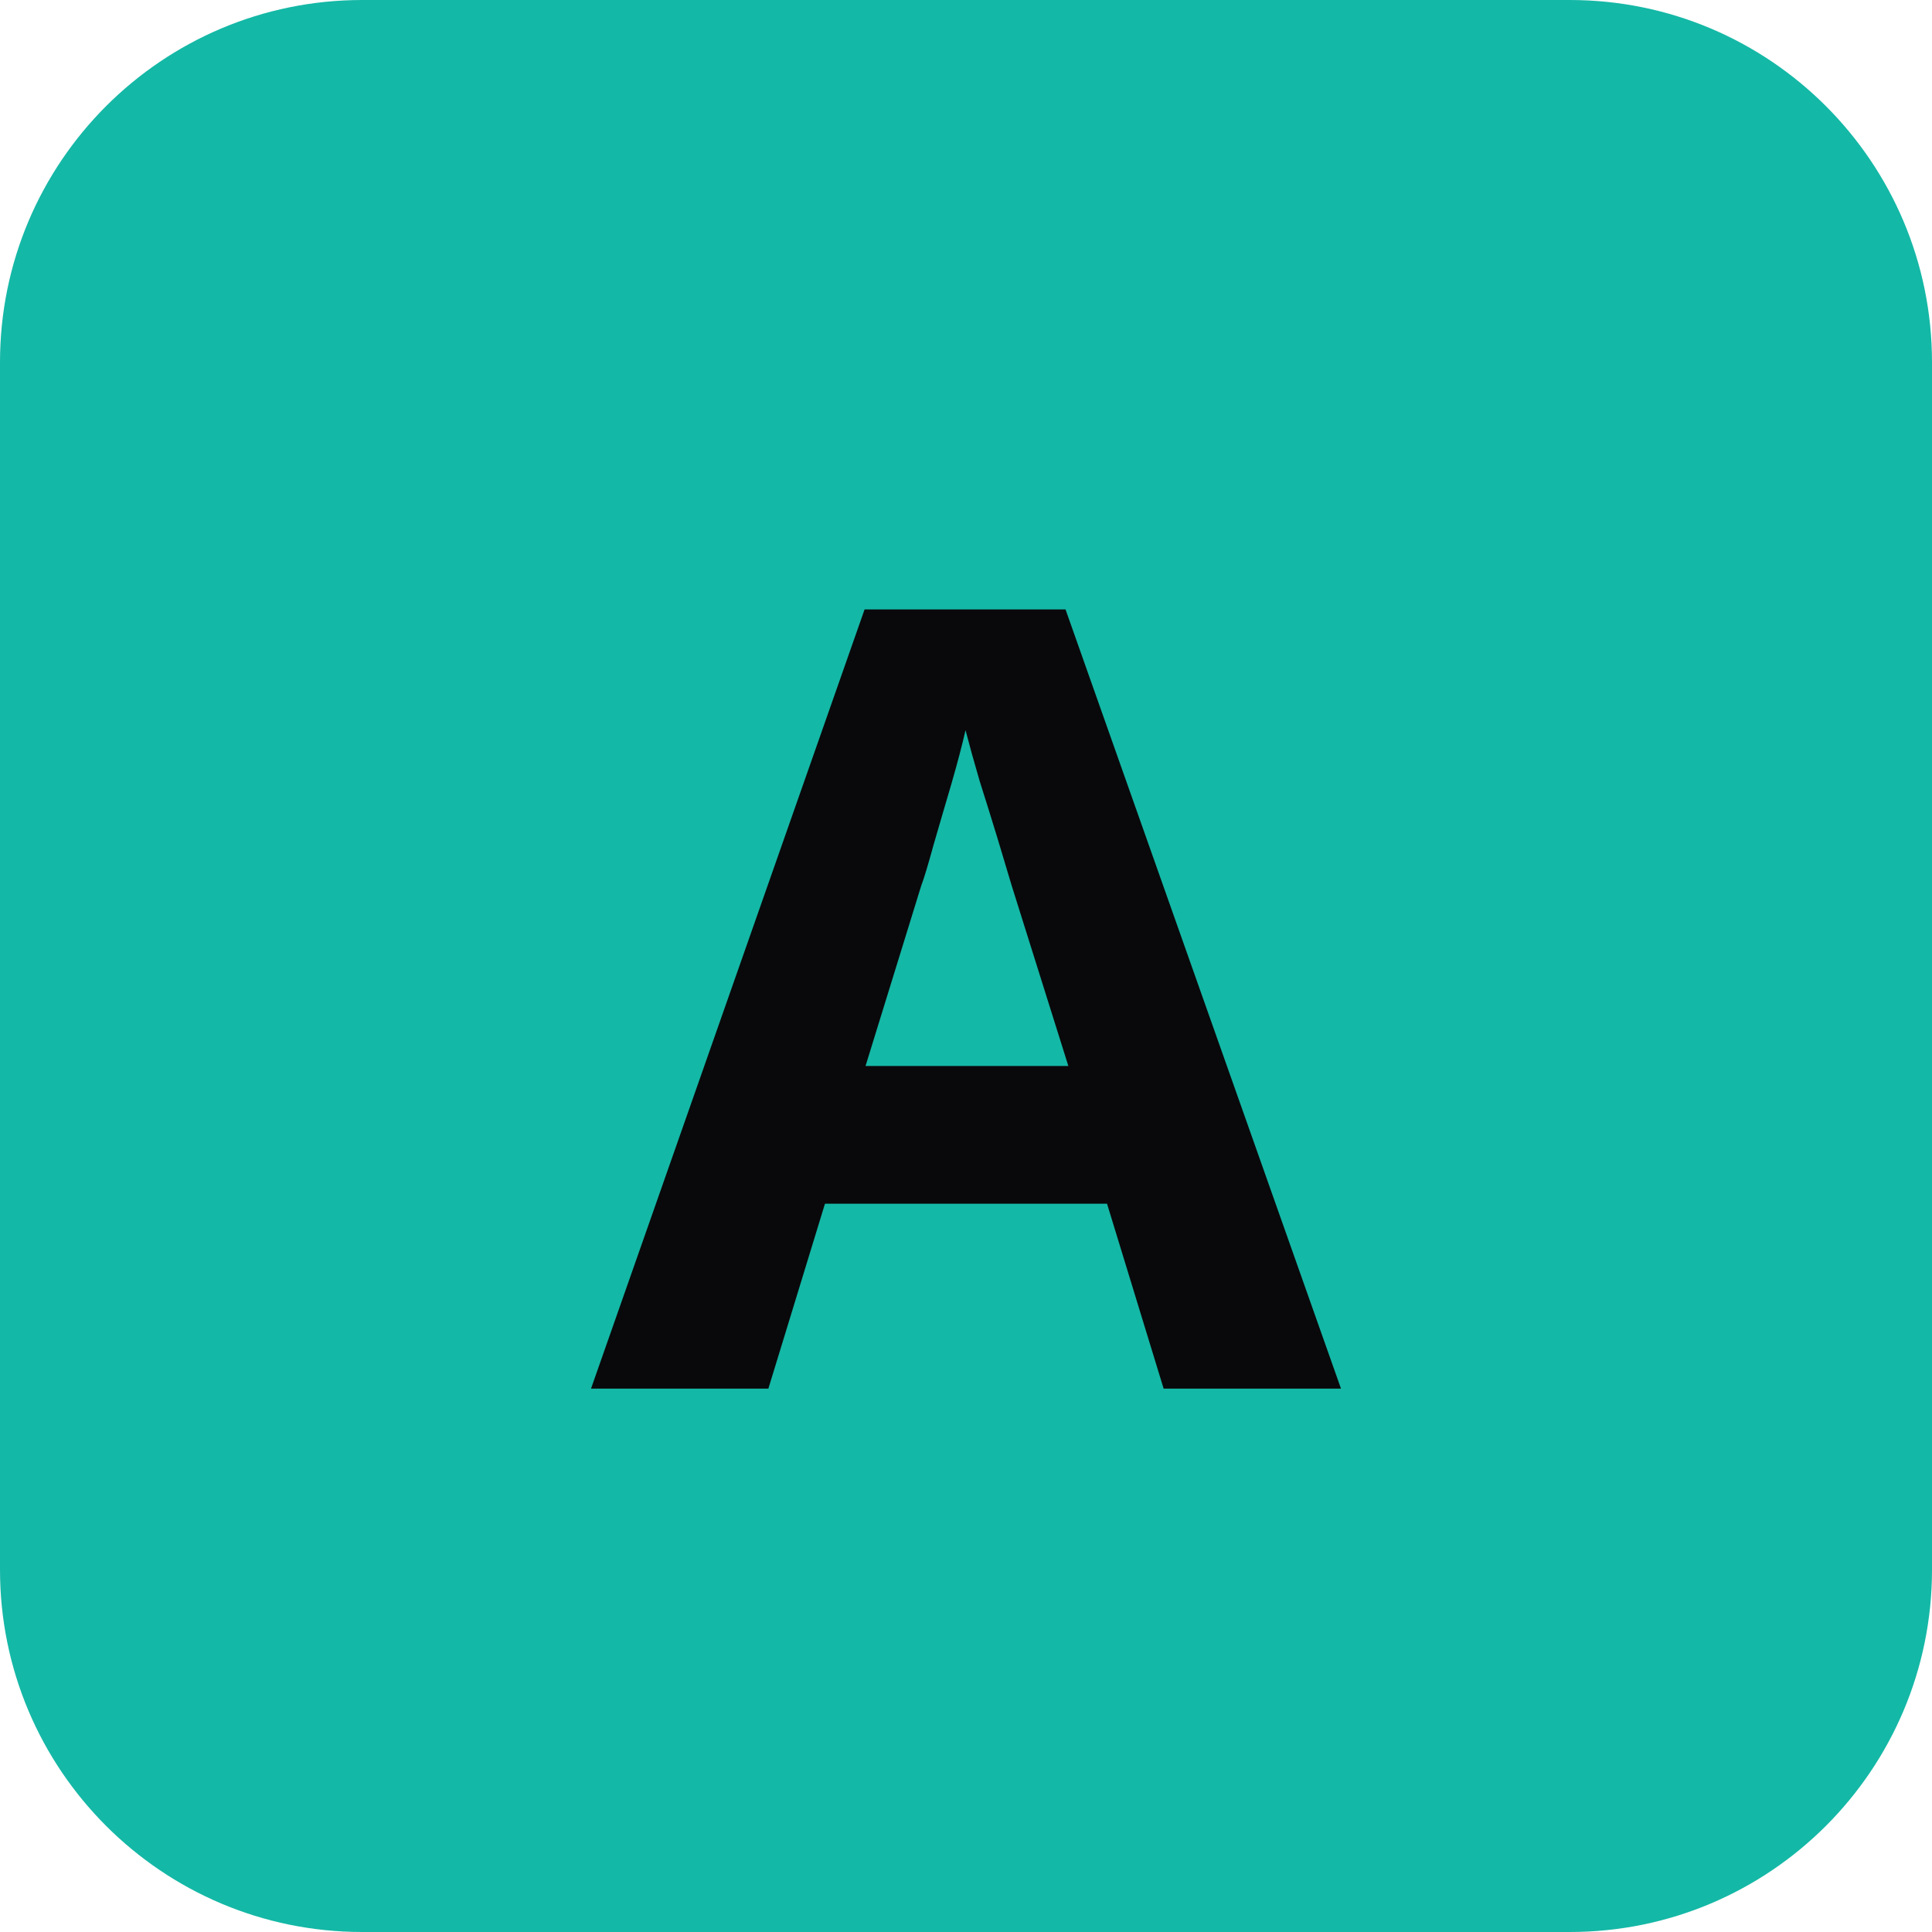
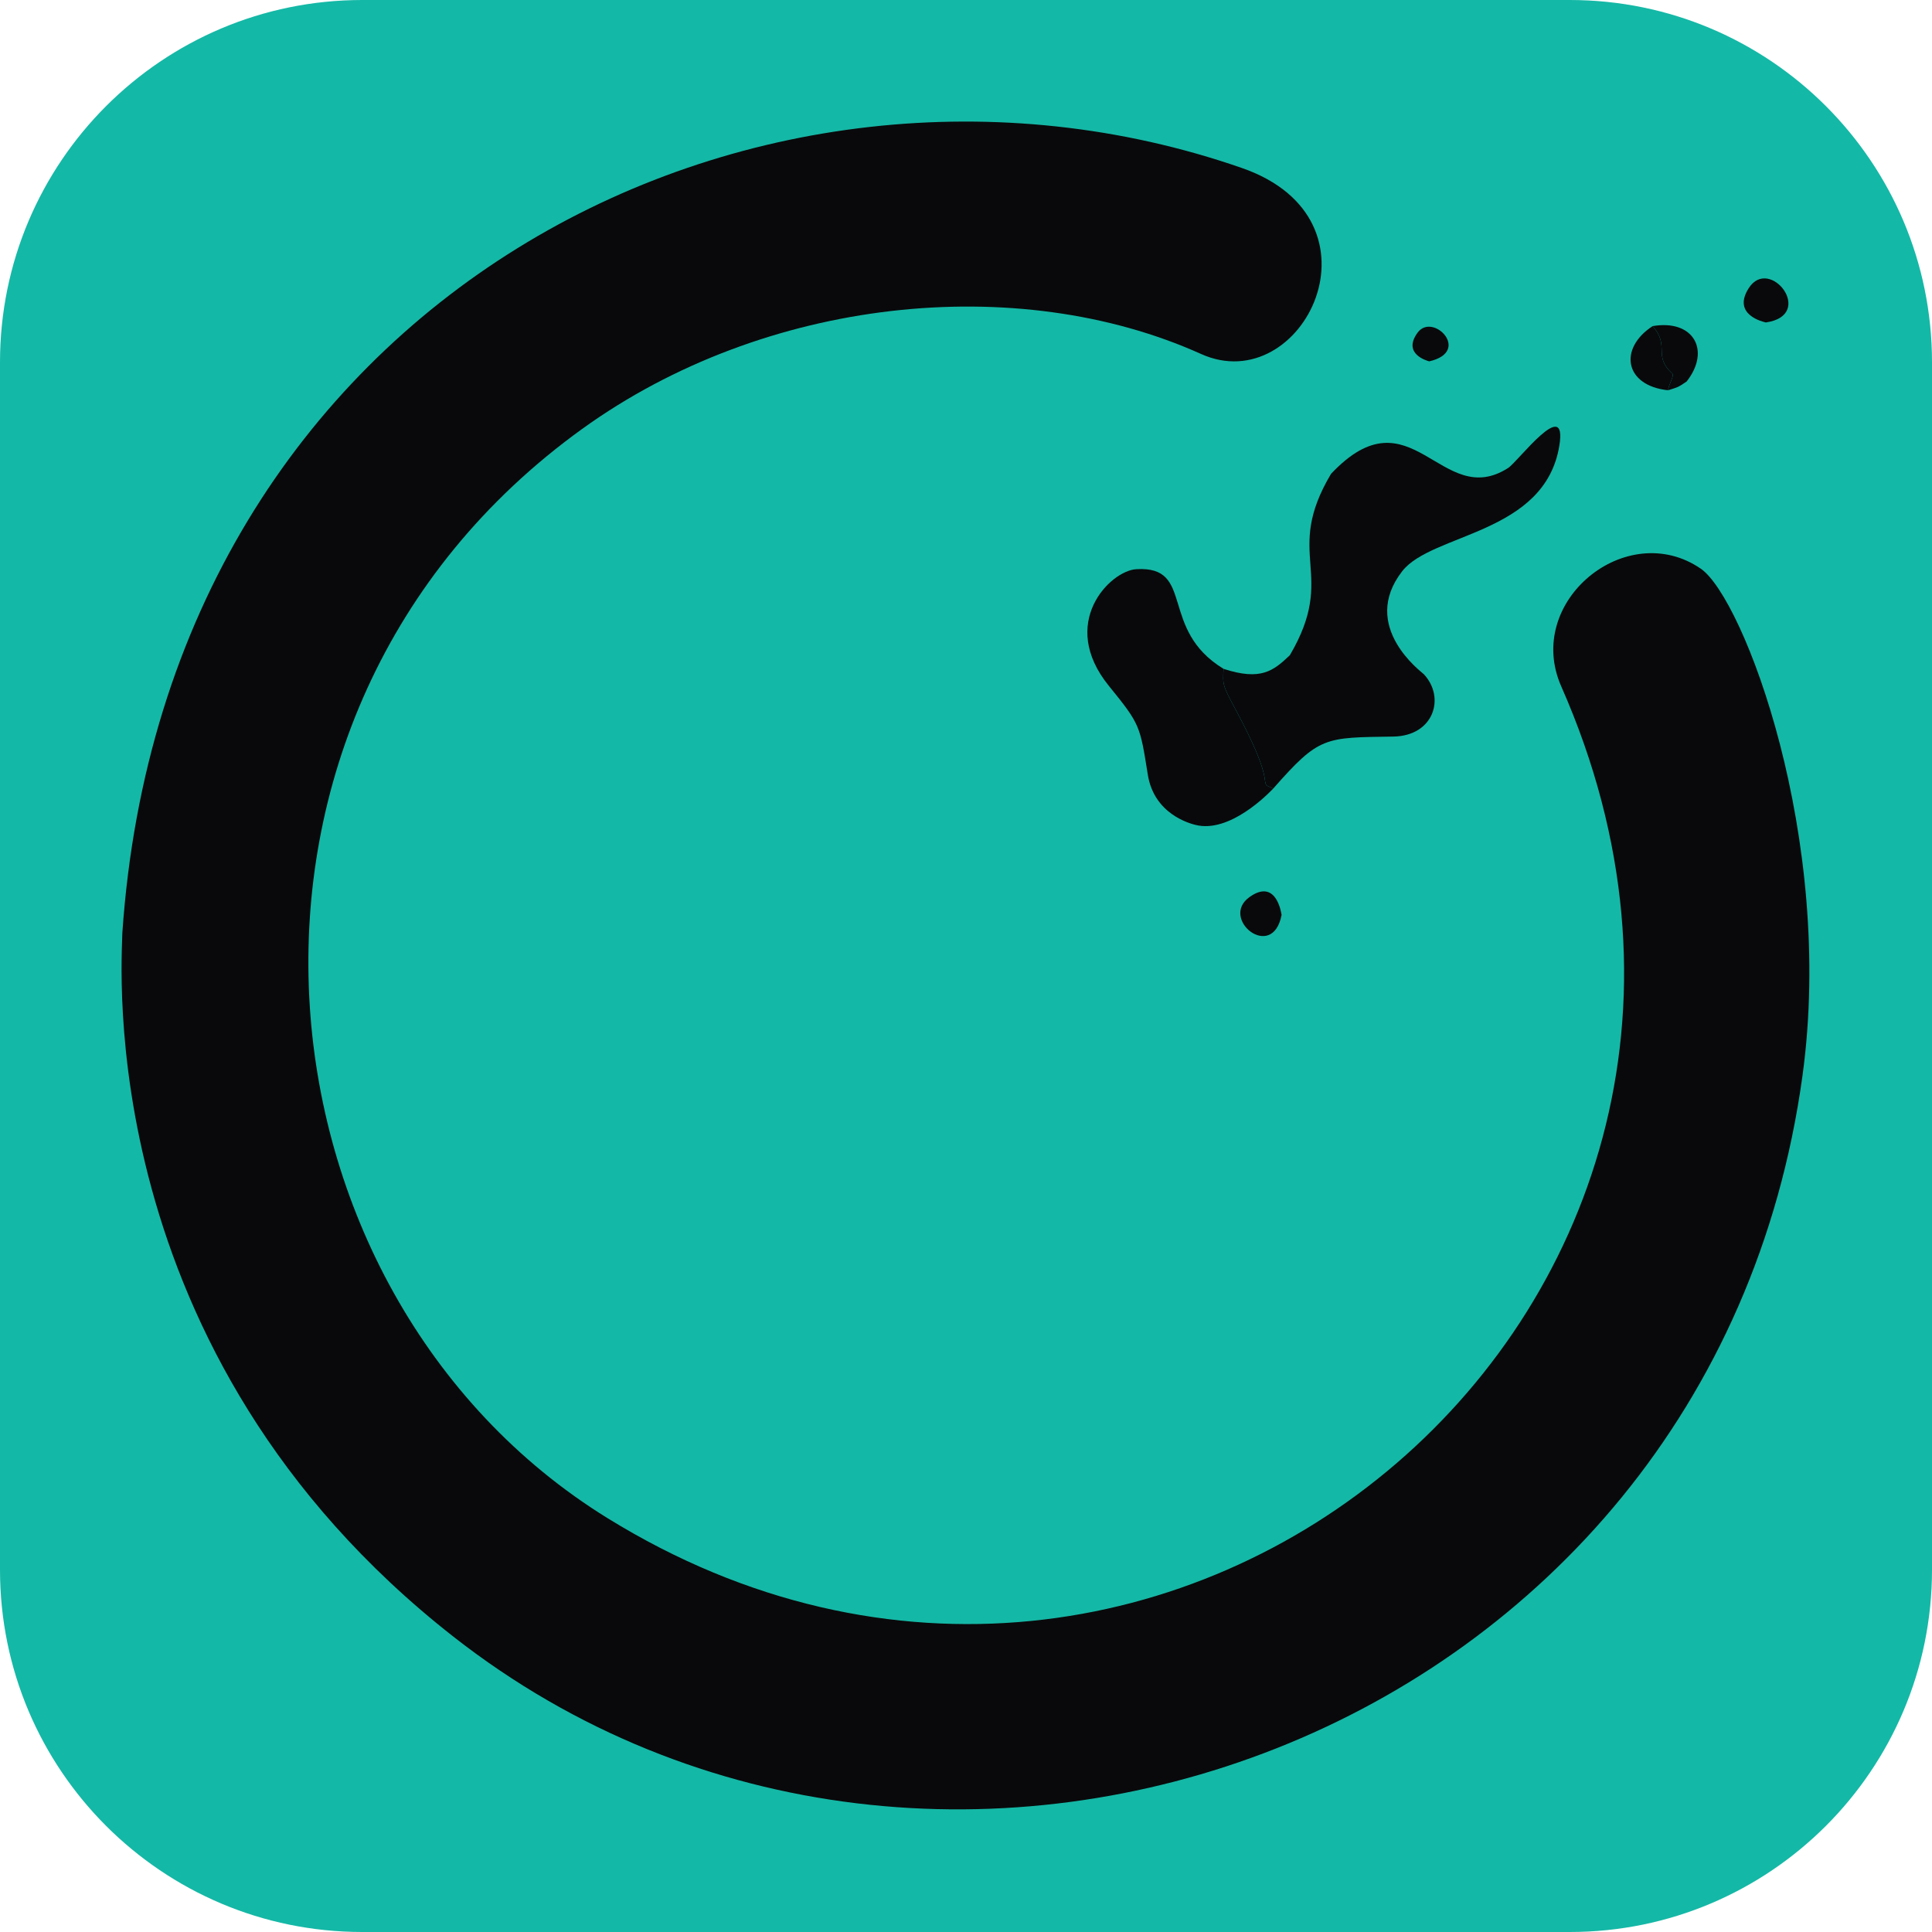
<svg xmlns="http://www.w3.org/2000/svg" viewBox="0 0 32 32">
  <rect width="32" height="32" rx="6" fill="#14b8a6" />
-   <text x="16" y="23" font-family="system-ui, sans-serif" font-size="18" font-weight="700" fill="#09090b" text-anchor="middle">A</text>
+   <g transform="translate(2, 2) scale(0.0273)">
+     <g transform="matrix(1,0,0,1,0.5,0.5)">
+       <g transform="matrix(1.368459,0,0,1.379973,-42.26758,-31.54367)">
+         <g transform="matrix(1.13937,0,0,1.13937,-415.3532,-426.4698)">
+           <path d="M391.95,707.51C408.917,461.144 639.774,347.531 827.578,412.274C885.867,432.368 851.255,501.704 811.705,484.044C740.218,452.123 641.959,462.109 570.86,512.975C416.302,623.551 438.983,846.346 580.678,933.224C798.743,1066.925 1057.705,850.186 951.871,612.334C937.254,579.483 977.354,547.21 1006.2,566.929C1022.733,578.23 1058.433,670.741 1045.732,762.527C1010.229,1019.107 710.098,1126.014 520.849,979.051C379.419,869.223 391.916,718.193 391.95,707.51Z" fill="#09090b" />
+         </g>
+         <g transform="matrix(1.13937,0,0,1.13937,-415.3532,-426.4698)">
+           <g>
+             <path d="M862.272,530.31C893.561,497.385 905.074,544.671 931.207,528.024C935.027,525.591 954.343,499.826 951.12,519.416C945.48,553.703 901.542,553.091 889.961,567.886C873.271,589.208 897.628,606.813 898.379,607.607C906.854,616.556 902.348,631.436 886.506,631.674C859.618,632.078 857.747,631.513 839.787,651.738C837.2,650.5 837.347,650.676 837.2,650.5C835.601,648.578 839.1,647.022 825.33,621.598C820.04,611.832 820.088,611.687 820.475,605.554C835.033,610.251 839.889,606.29 846.252,600.287C865.048,568.611 843.436,561.741 862.272,530.31Z" fill="#09090b" />
+             <path d="M820.475,605.554C820.088,611.687 820.04,611.832 825.33,621.598C839.1,647.022 835.601,648.578 837.2,650.5C837.347,650.676 837.2,650.5 839.787,651.738C837.922,653.654 822.829,669.169 809.444,665.74C807.373,665.209 793.458,661.643 790.99,646.405C787.929,627.496 788.089,627.055 775.88,612.176C755.95,587.888 776.338,567.703 786.473,567.092C809.614,565.697 795.004,590.208 820.475,605.554Z" fill="#09090b" />
+           </g>
+           <path d="M987.416,473.291C1003.39,470.575 1010.127,482.73 1000.651,494.664C997.207,496.99 997.31,496.814 993.451,498.047C993.499,496.098 995.984,492.4 995.066,491.575C987.371,484.665 994.318,480.948 987.416,473.291Z" fill="#09090b" />
+           <path d="M987.416,473.291C994.318,480.948 987.371,484.665 995.066,491.575C995.984,492.4 993.499,496.098 993.451,498.047C976.444,496.289 974.08,481.899 987.416,473.291Z" fill="#09090b" />
+           <path d="M1031.486,471.882C1030.332,471.62 1018.279,468.883 1024.778,458.702C1032.942,445.914 1051.054,469.063 1031.486,471.882Z" fill="#09090b" />
+           <path d="M843.037,700.49C839.52,718.715 818.759,701.948 830.565,693.596C840.824,686.338 842.861,699.364 843.037,700.49Z" fill="#09090b" />
+           <path d="M900.478,486.884C899.558,486.631 889.991,484.004 895.925,475.863C901.859,467.722 917.136,483.154 900.478,486.884Z" fill="#09090b" />
+         </g>
+       </g>
+     </g>
+   </g>
</svg>
